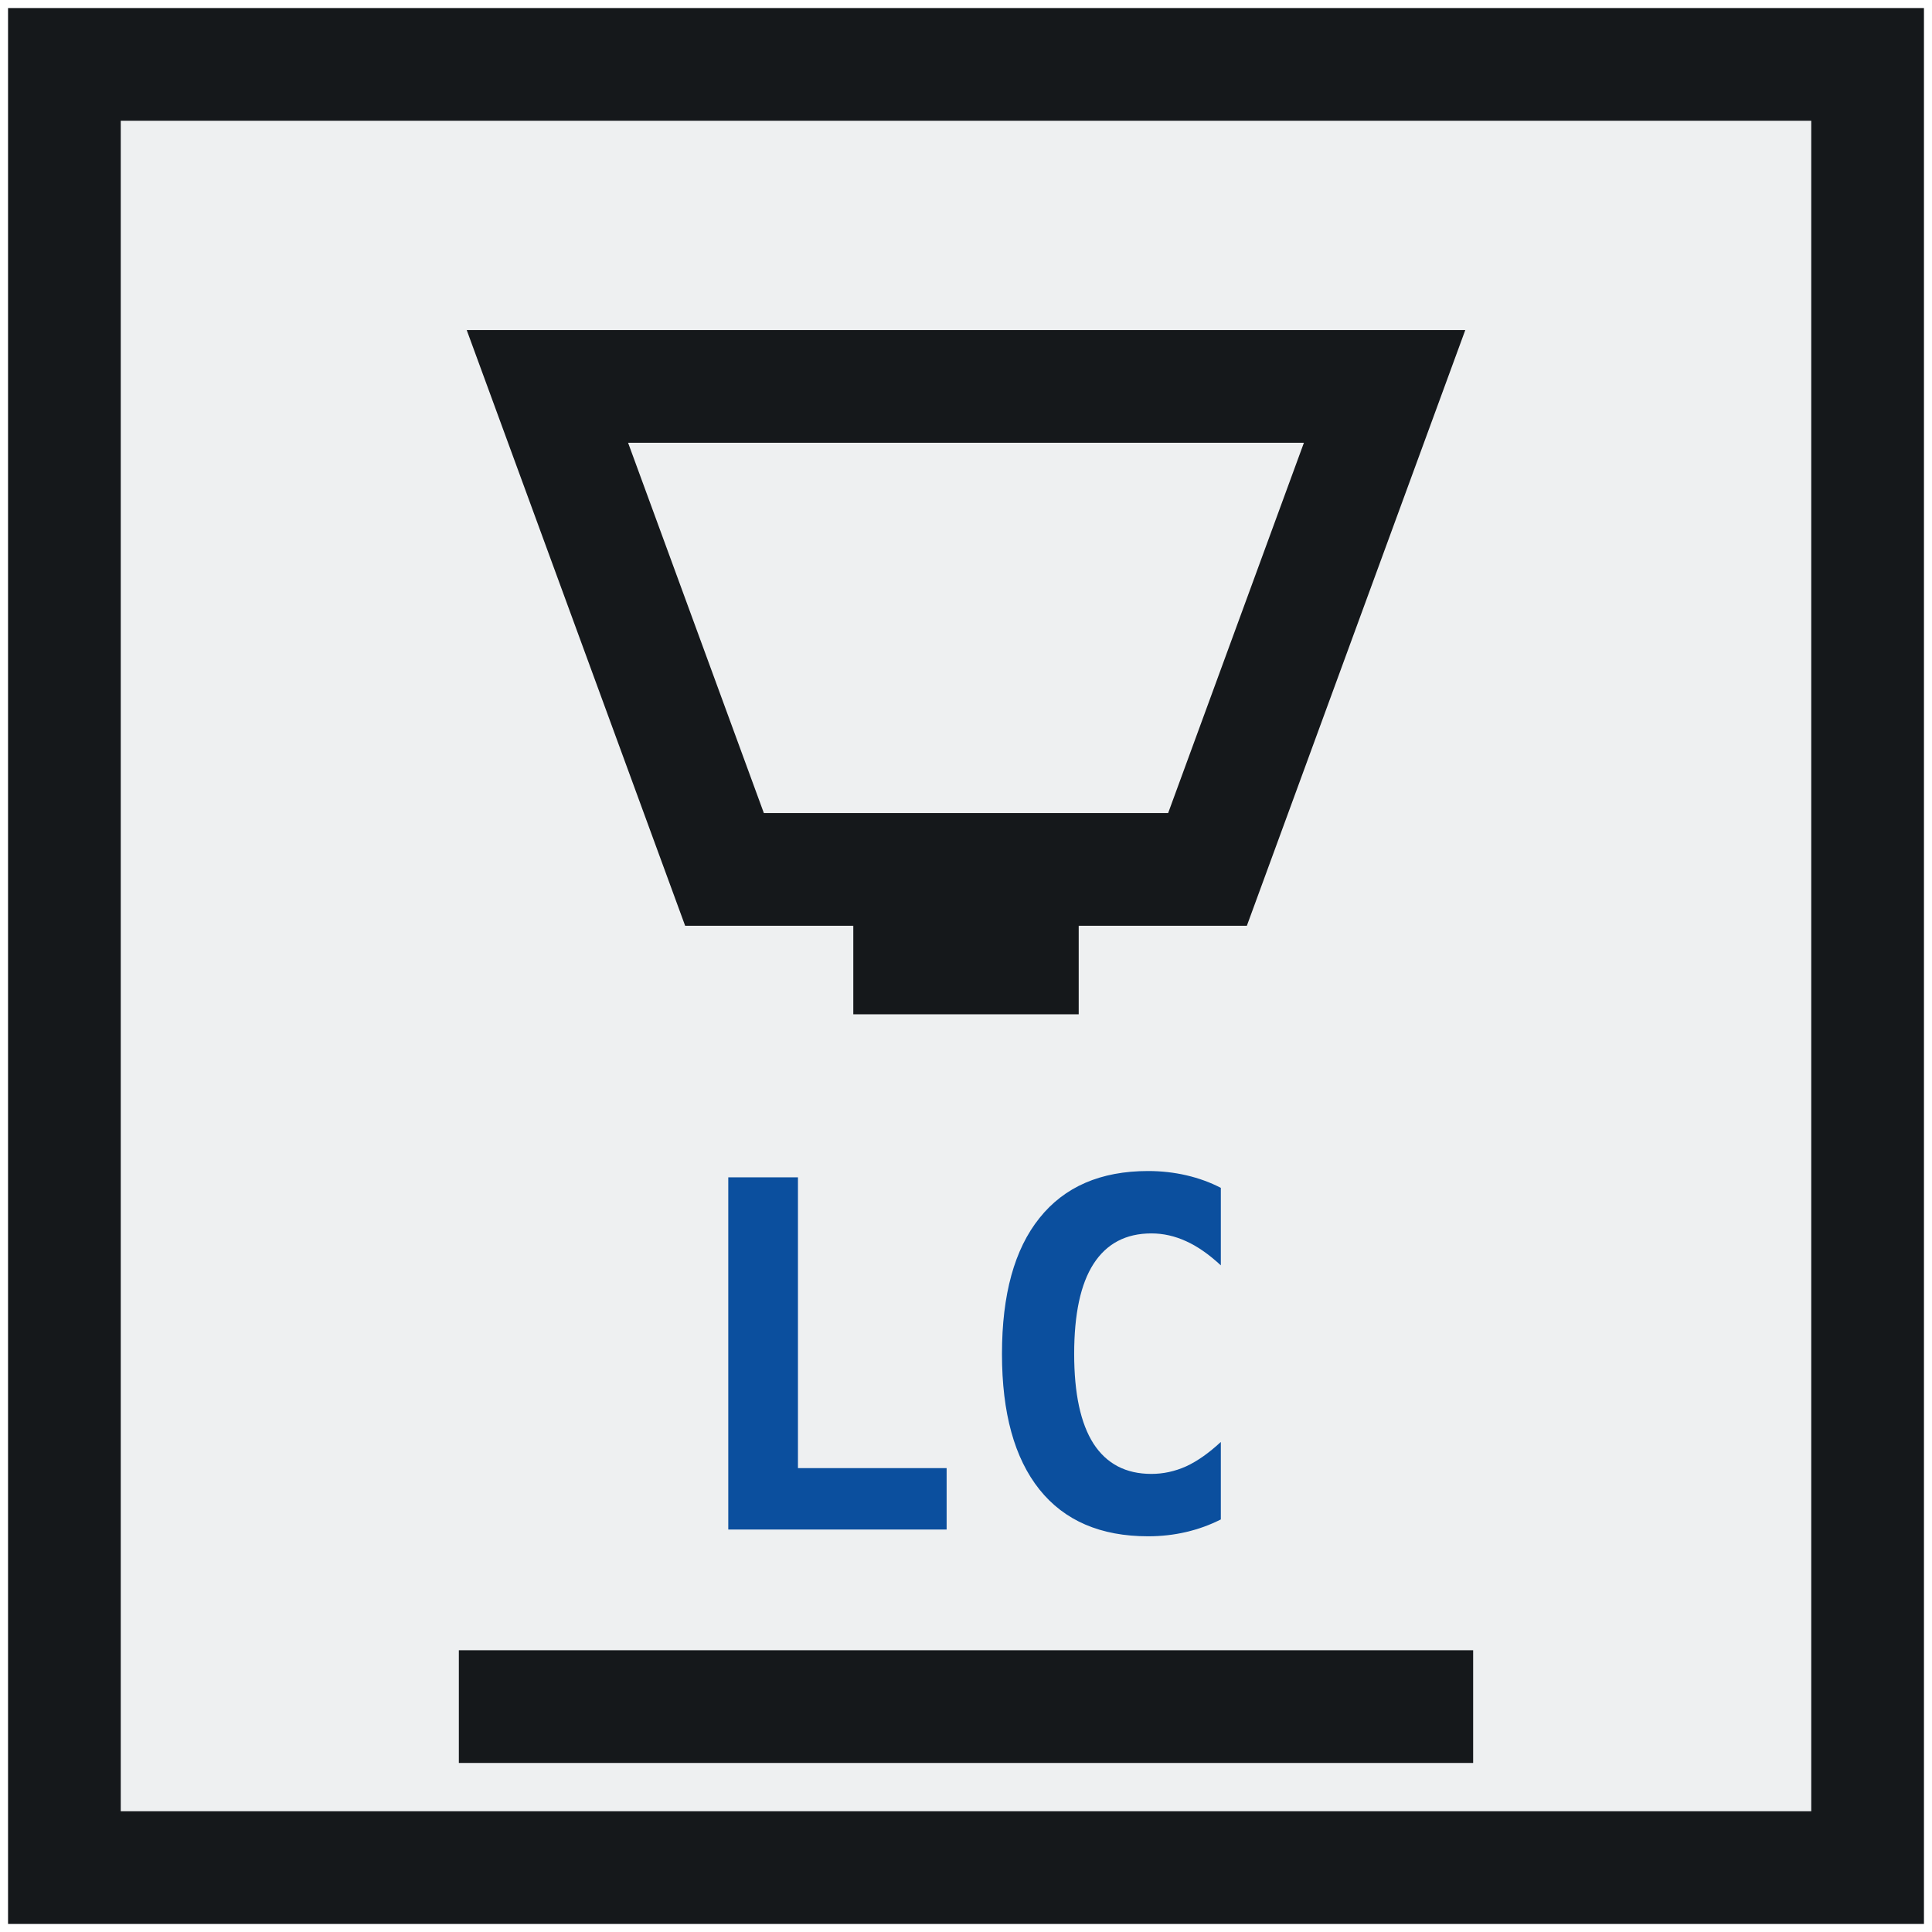
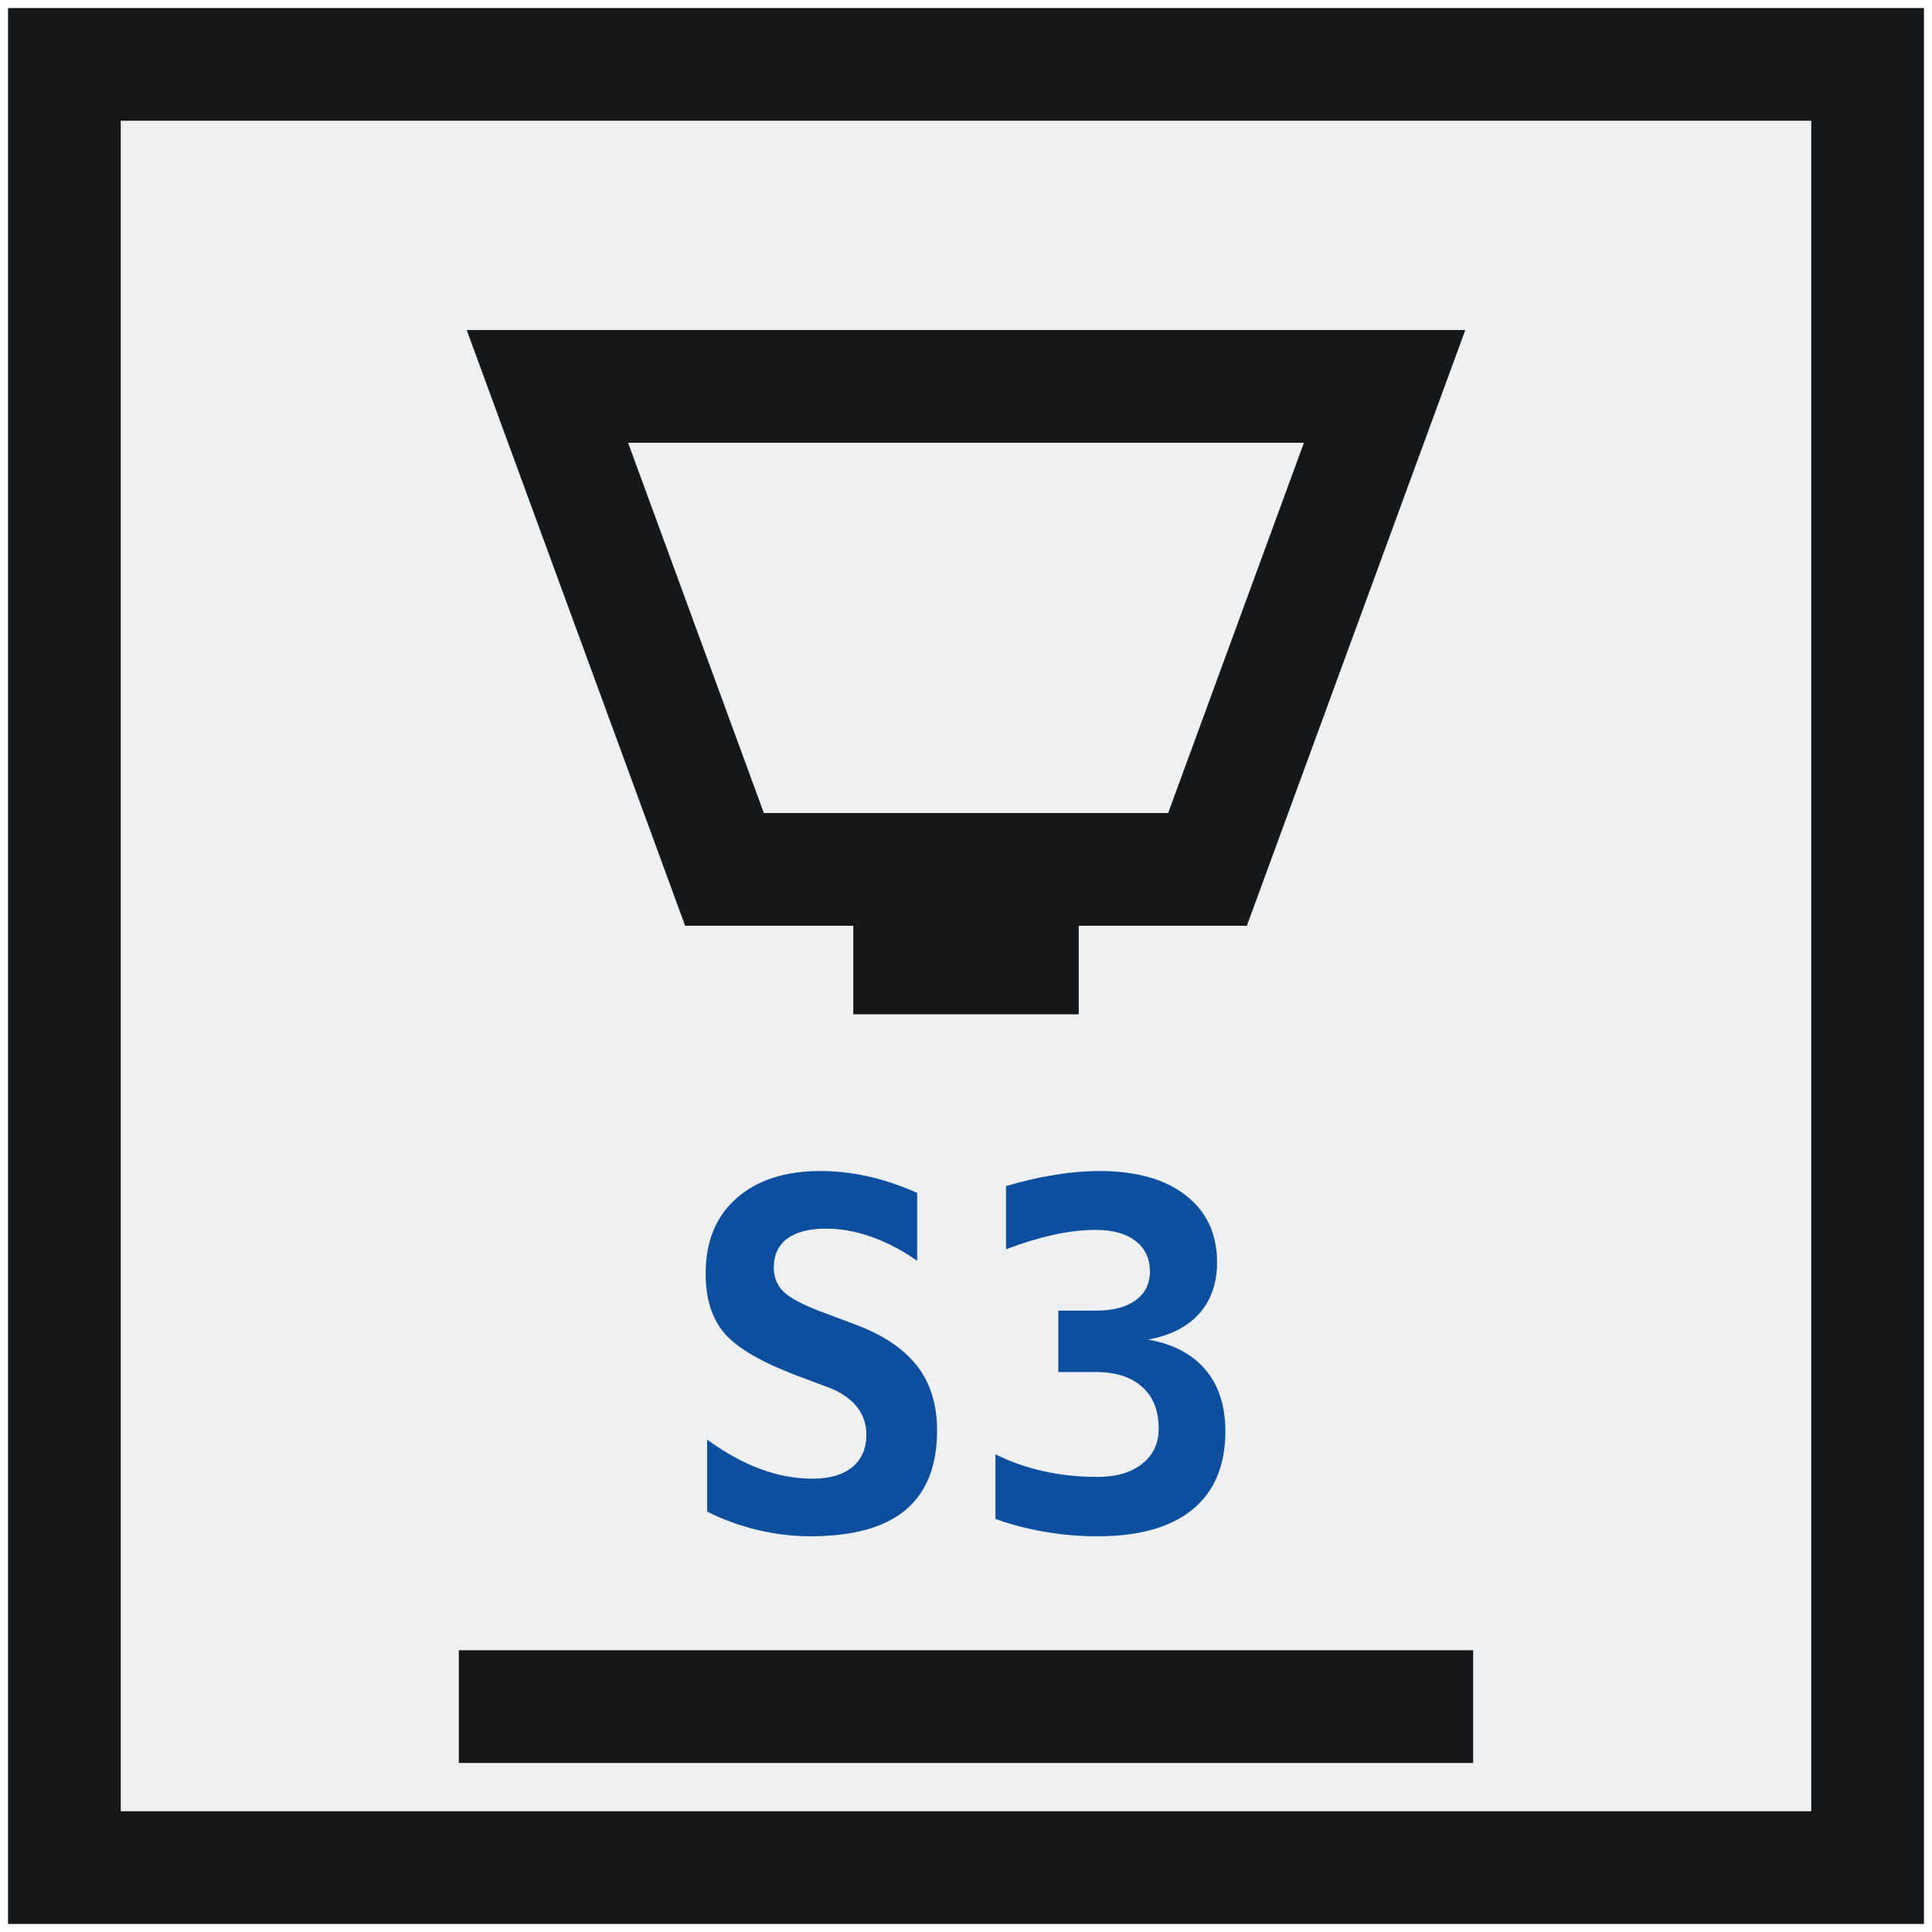
- <svg xmlns="http://www.w3.org/2000/svg" viewBox="0 0 120 120" role="img" aria-label="LayerCraft">
+ <svg xmlns="http://www.w3.org/2000/svg" viewBox="0 0 120 120" role="img" aria-label="Stratis 3D">
  <rect x="4" y="4" width="112" height="112" fill="#eef0f1" stroke="#15181b" stroke-width="7" />
  <path d="M34 24h52l-11 30H45z" fill="none" stroke="#15181b" stroke-width="7" stroke-linejoin="miter" />
  <path d="M53 54h14v9H53z" fill="#15181b" />
-   <text x="60" y="95" font-family="IBM Plex Mono, ui-monospace, monospace" font-size="30" font-weight="600" fill="#0b4f9e" text-anchor="middle">LC</text>
+   <text x="60" y="95" font-family="IBM Plex Mono, ui-monospace, monospace" font-size="30" font-weight="600" fill="#0b4f9e" text-anchor="middle">S3</text>
  <path d="M32 106h56" stroke="#15181b" stroke-width="7" stroke-linecap="square" />
</svg>
